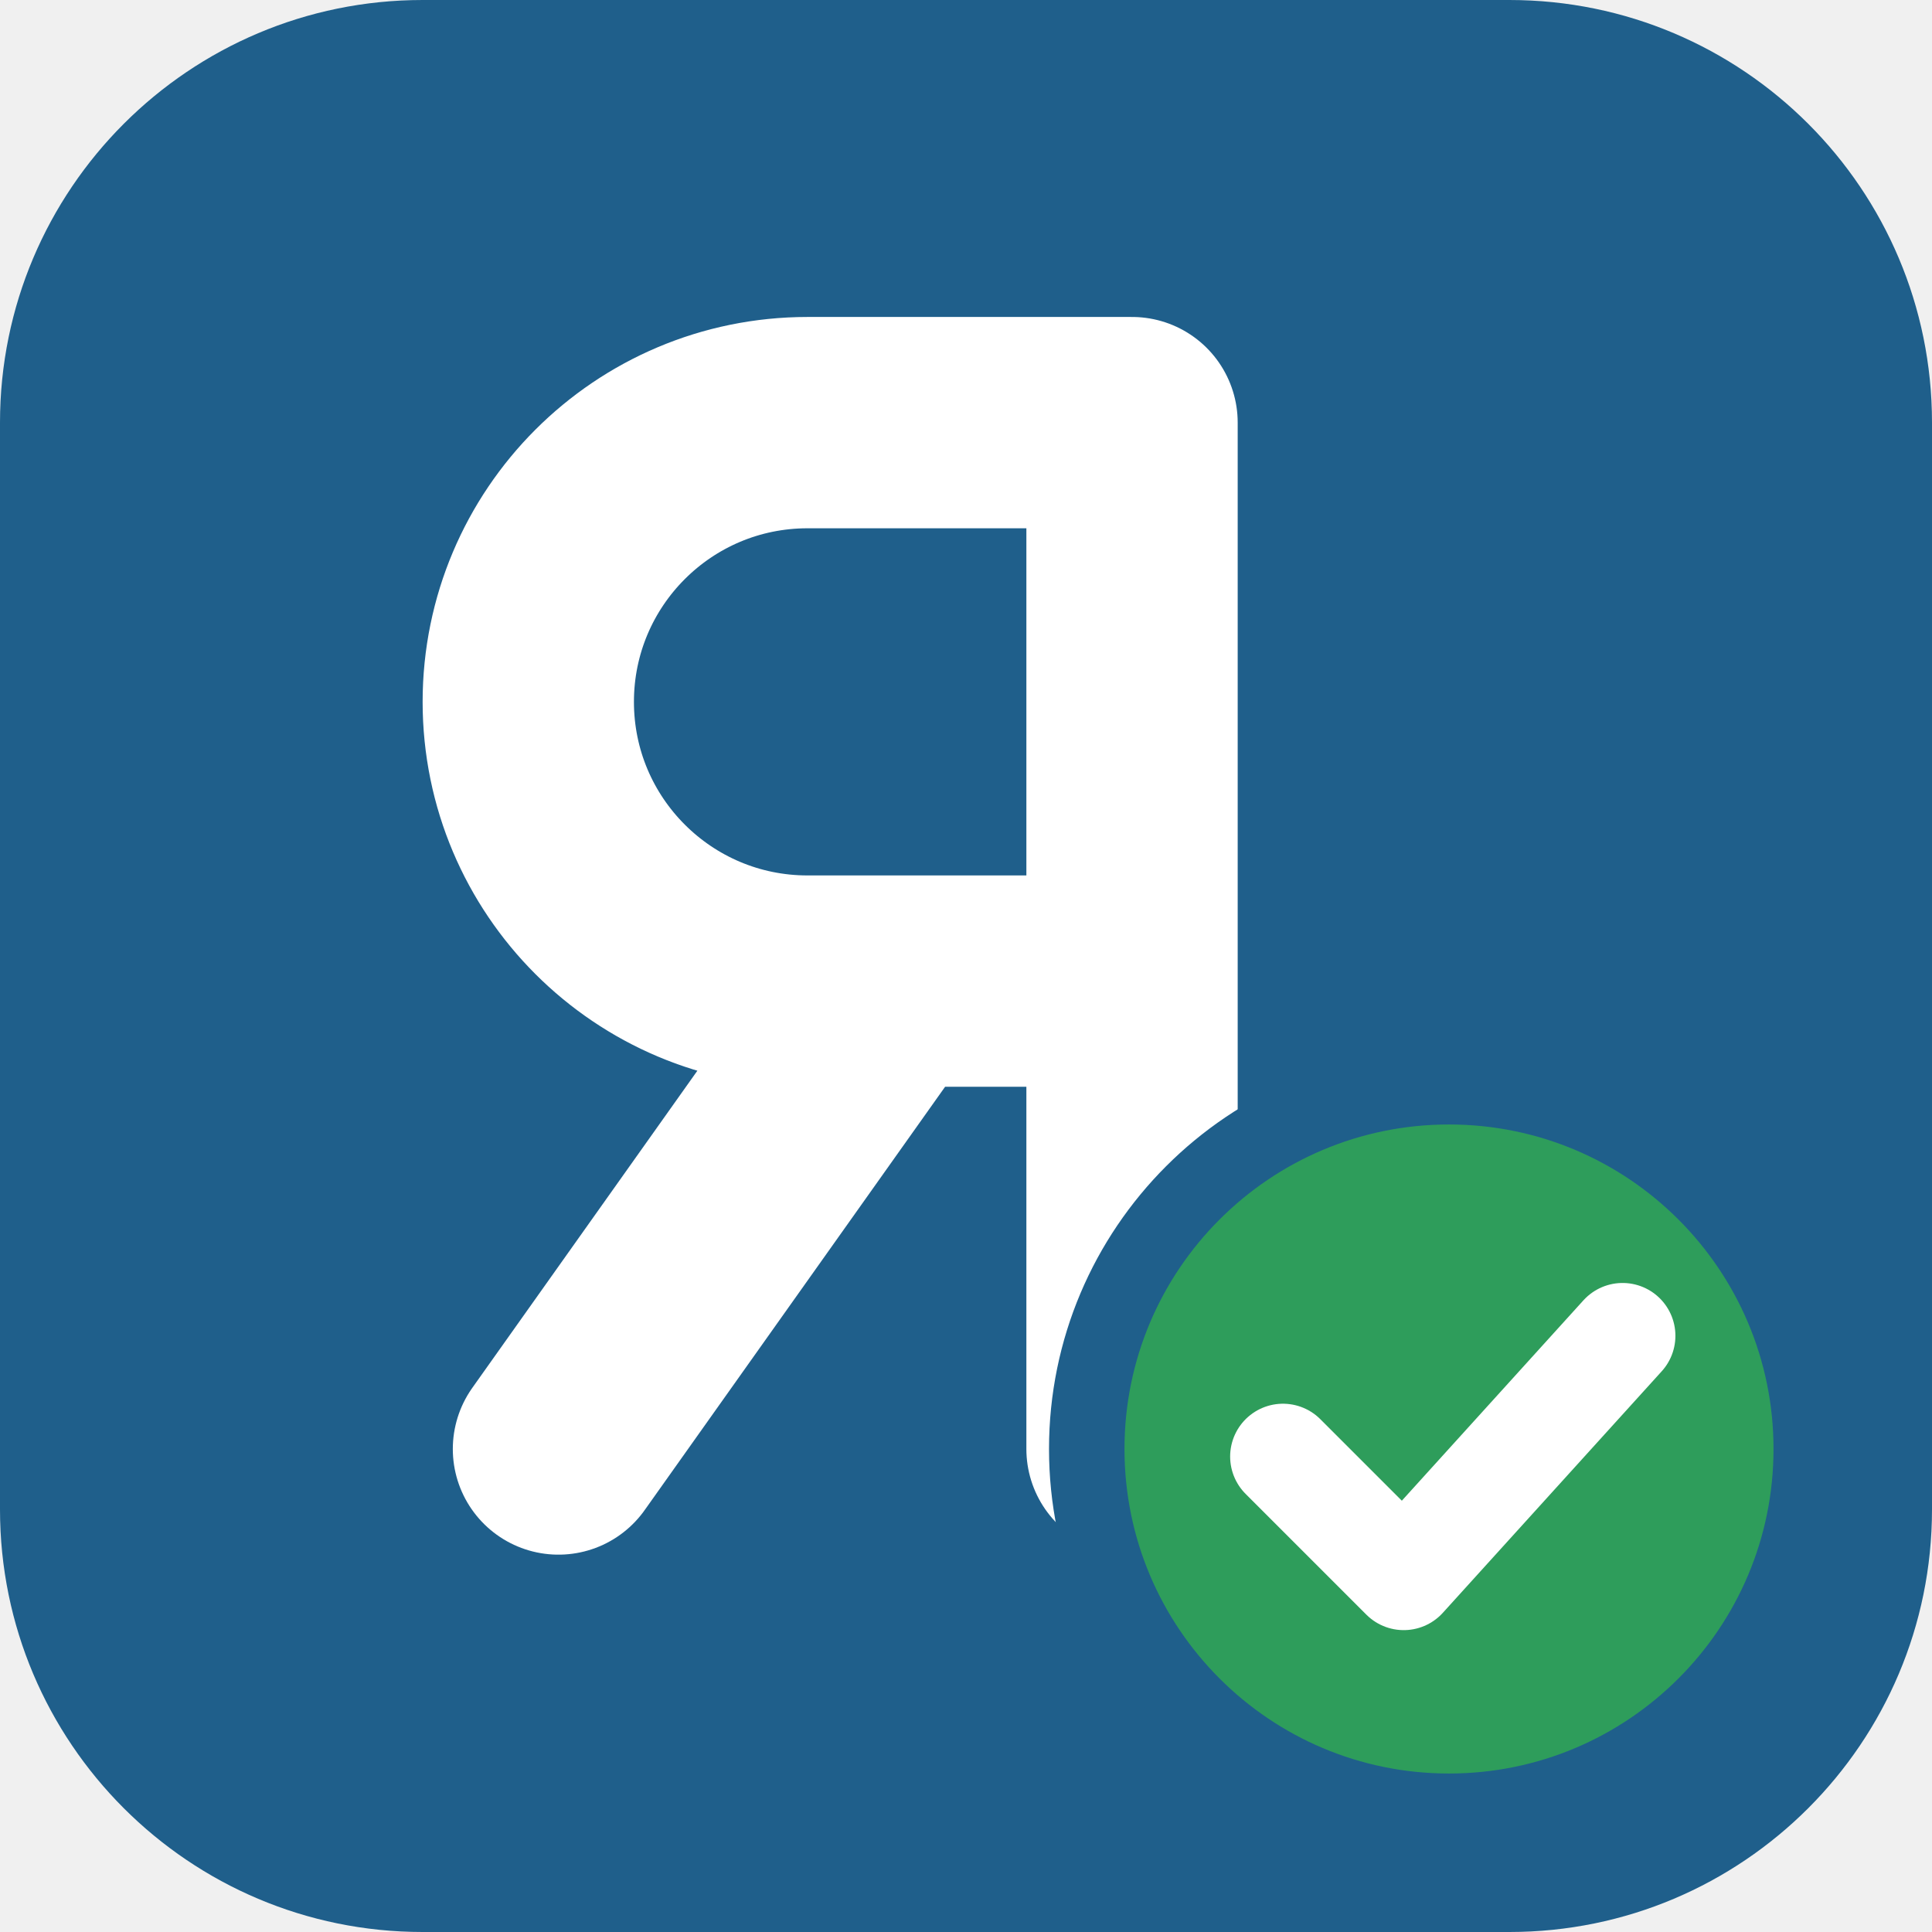
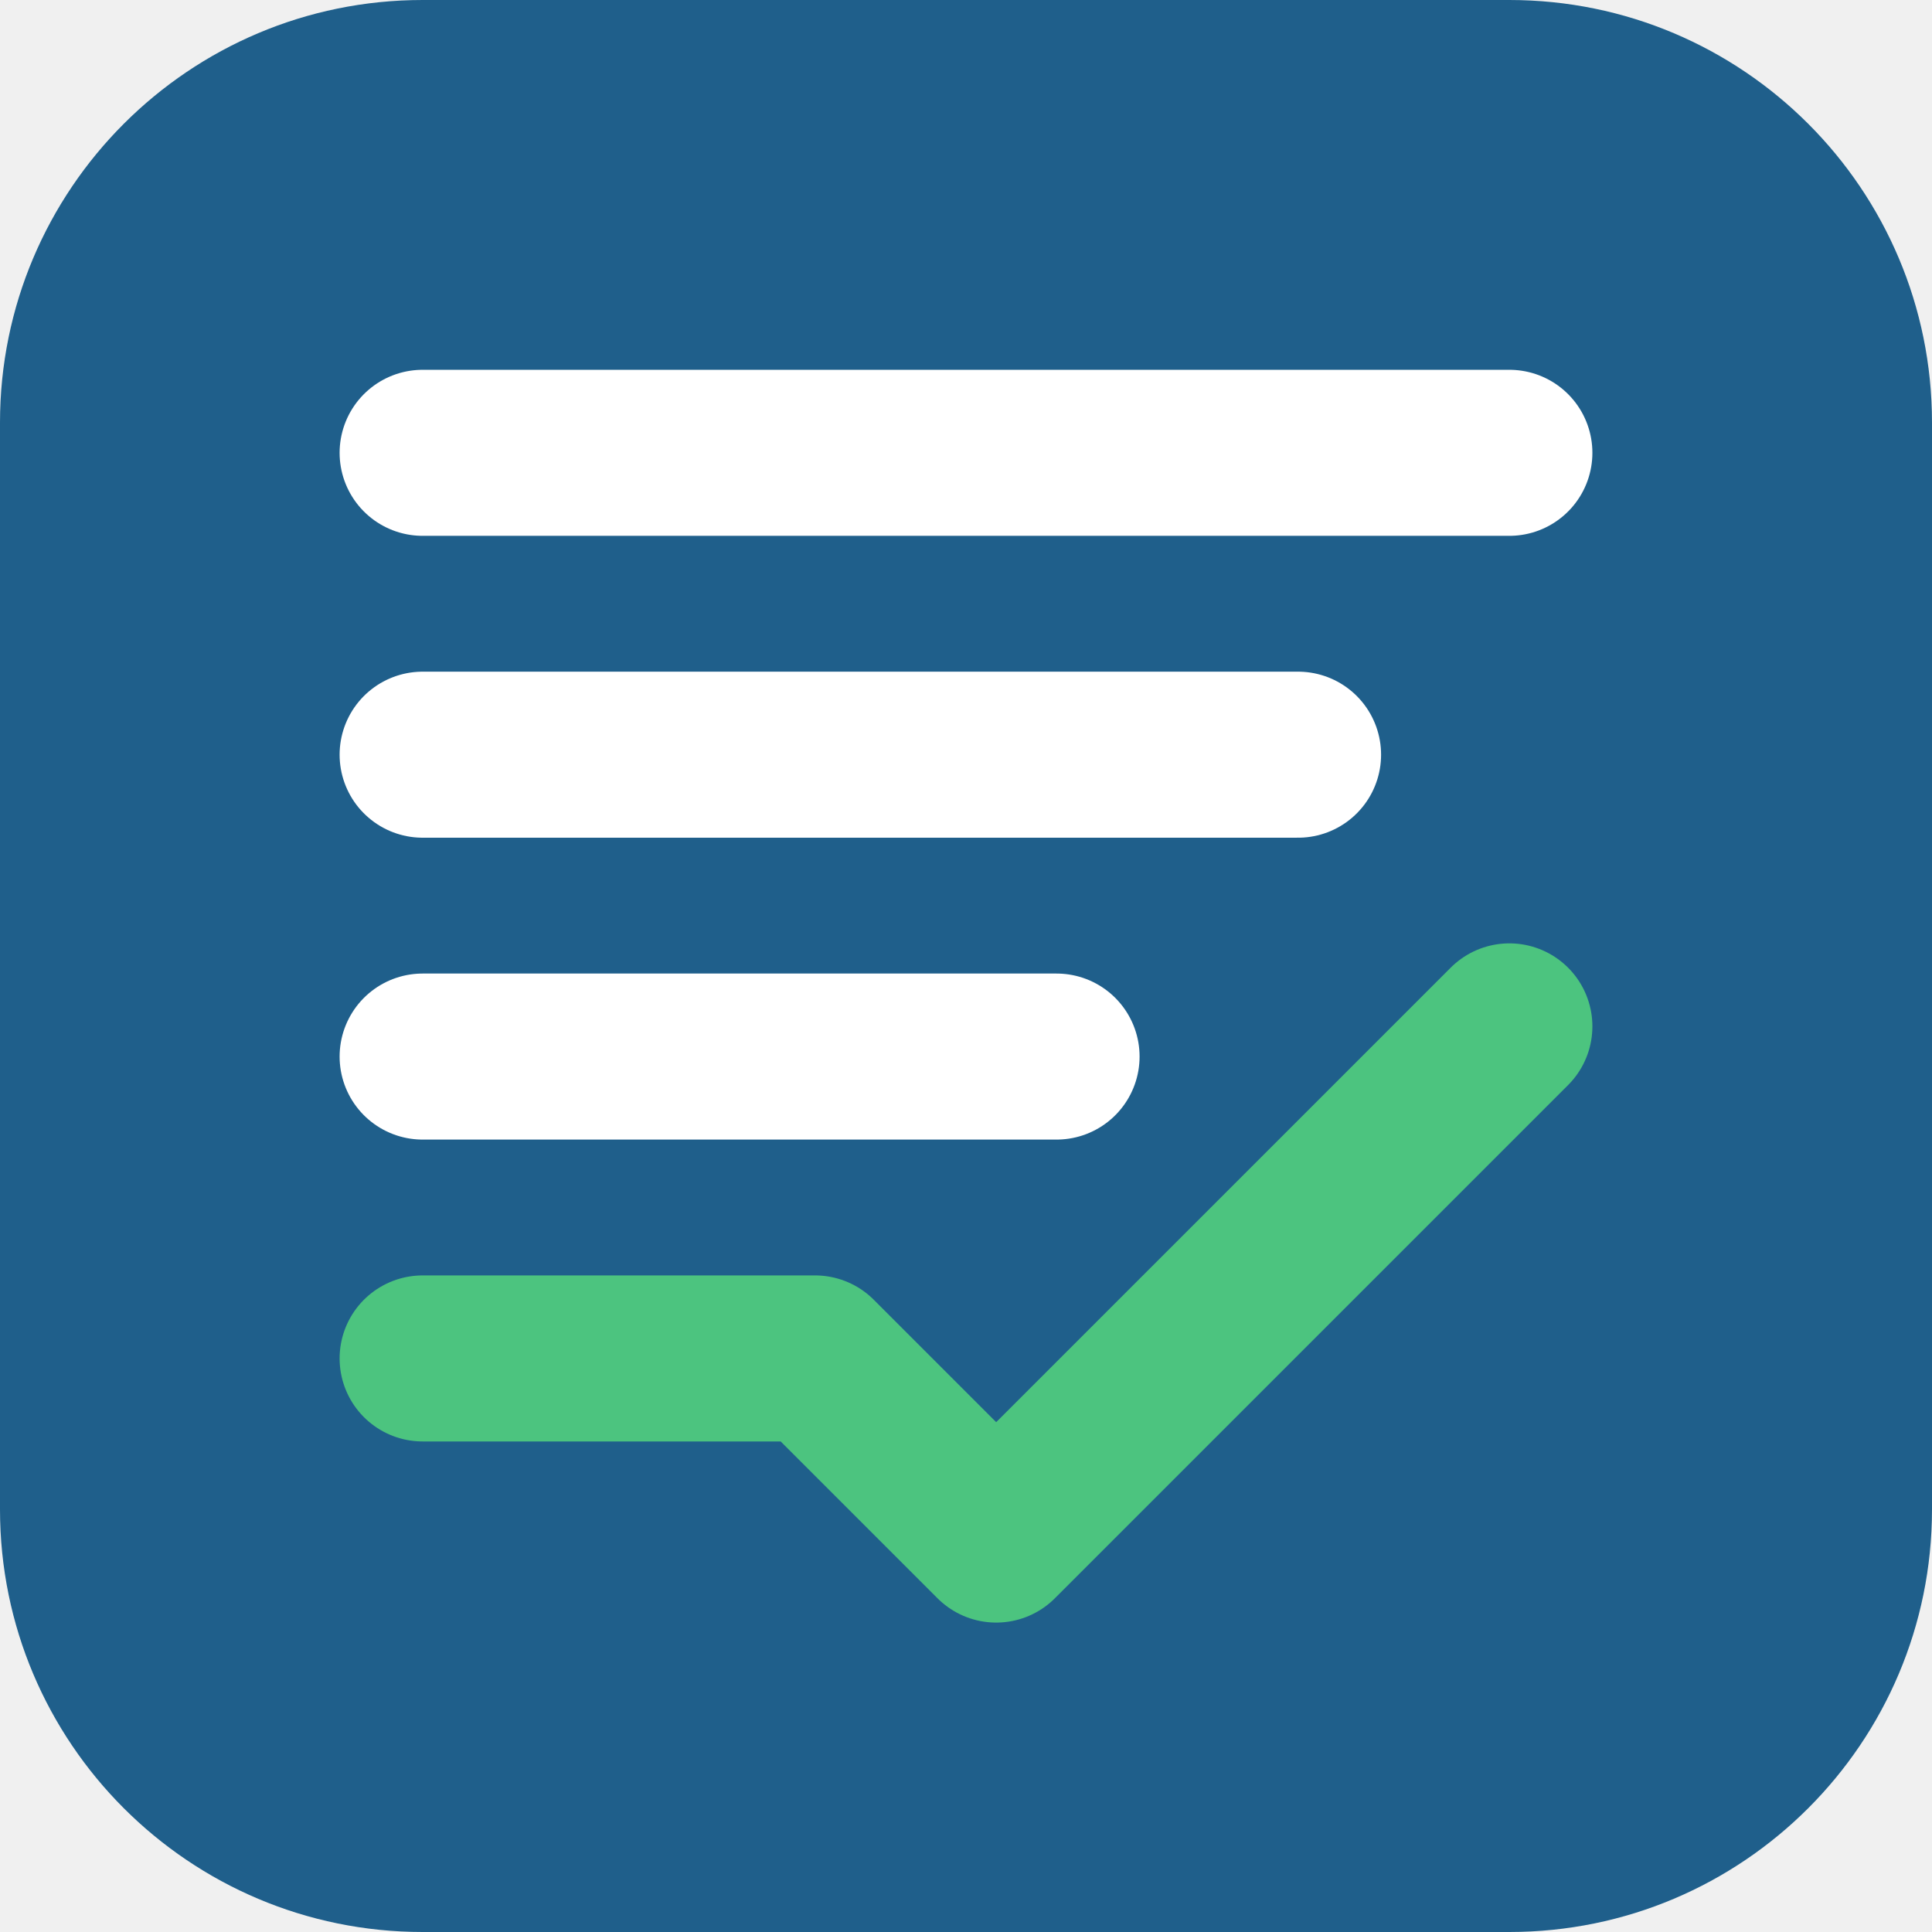
<svg xmlns="http://www.w3.org/2000/svg" viewBox="0 0 512 512">
  <rect width="512" height="512" rx="112" fill="#1f5f8b" />
-   <g fill="none" stroke="#fff" stroke-width="56" stroke-linecap="round" stroke-linejoin="round">
-     <path d="M300 112V384M300 112H214a74 74 0 0 0 0 148H300M236 260 148 384" />
+   <g fill="none" stroke-width="44" stroke-linecap="round" stroke-linejoin="round">
+     <path d="M112 120H400M112 200H344M112 280H280" stroke="#fff" />
+     <path d="M112 360H216L264 408L400 272" stroke="#4cc47f" />
  </g>
-   <circle cx="384" cy="384" r="96" fill="#2e9d5b" stroke="#1f5f8b" stroke-width="20" />
-   <path d="M340 386 372 418 430 354" fill="none" stroke="#fff" stroke-width="28" stroke-linecap="round" stroke-linejoin="round" />
</svg>
